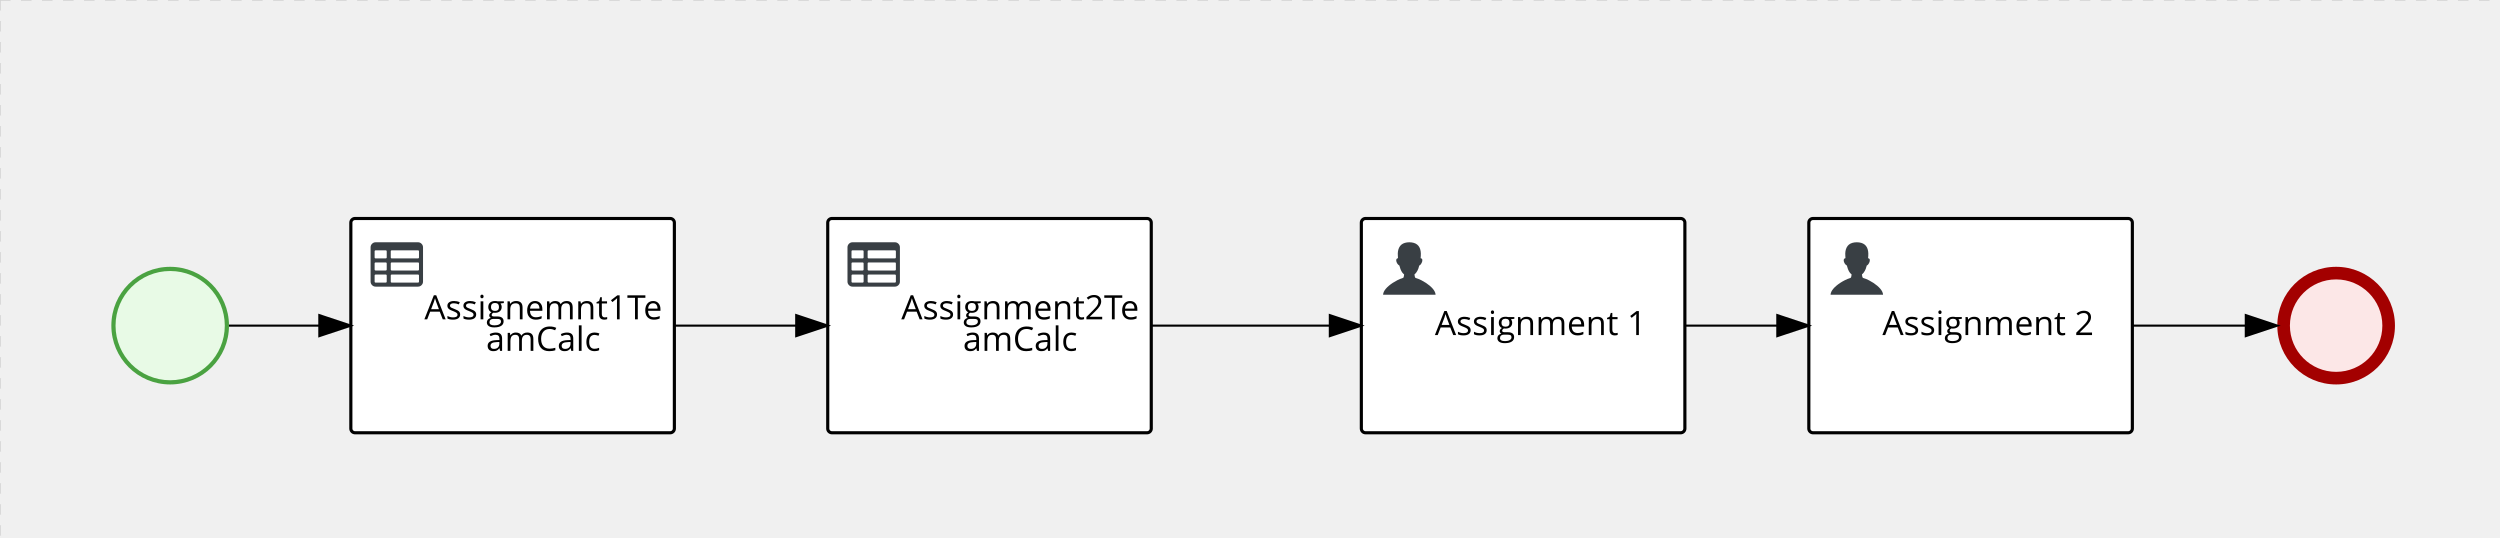
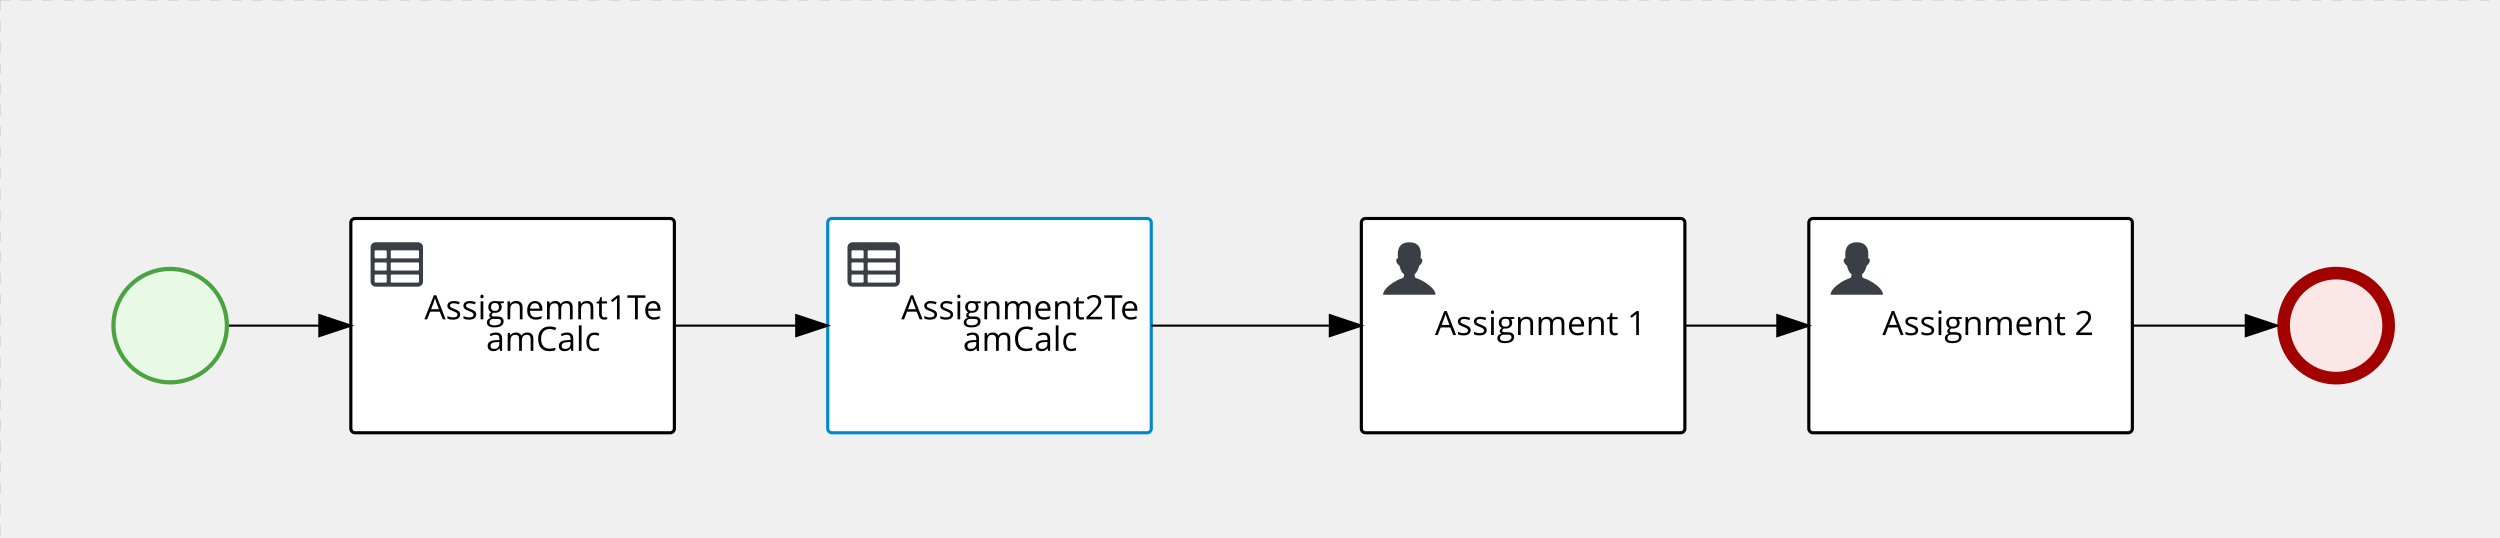
<svg xmlns="http://www.w3.org/2000/svg" version="1.1" width="1190" height="256" viewBox="0 0 1190 256">
  <defs />
  <g transform="matrix(1,0,0,1,0,0)">
    <g>
      <g>
        <g>
          <path fill="none" stroke="#d3d3d3" paint-order="fill stroke markers" d=" M 0 0 L 1200 0" stroke-miterlimit="10" stroke-opacity="0.8" stroke-dasharray="5" />
        </g>
        <g>
          <path fill="none" stroke="#d3d3d3" paint-order="fill stroke markers" d=" M 0 0 L 0 800" stroke-miterlimit="10" stroke-opacity="0.8" stroke-dasharray="5" />
        </g>
      </g>
      <g id="_680BAAF0-97B2-4BA8-9768-5556AF1DDD84" bpmn2nodeid="_680BAAF0-97B2-4BA8-9768-5556AF1DDD84" transform="matrix(1,0,0,1,167,104)">
        <g>
          <path fill="none" stroke="none" />
        </g>
        <g transform="matrix(1,0,0,1,0,0)">
          <path fill="#ffffff" stroke="none" id="_680BAAF0-97B2-4BA8-9768-5556AF1DDD84?shapeType=BACKGROUND" paint-order="stroke fill markers" d=" M 2 0 L 152 0 L 152 0 A 2 2 0 0 1 154 2 L 154 100 L 154 100 A 2 2 0 0 1 152 102 L 2 102 L 2 102 A 2 2 0 0 1 0 100 L 0 2 L 0 2 A 2 2 0 0 1 2 0 Z" />
        </g>
        <g transform="matrix(1,0,0,1,0,0)">
          <path fill="none" stroke="#000000" id="_680BAAF0-97B2-4BA8-9768-5556AF1DDD84?shapeType=BORDER&amp;renderType=STROKE" paint-order="fill stroke markers" d=" M 2 0 L 152 0 L 152 0 A 2 2 0 0 1 154 2 L 154 100 L 154 100 A 2 2 0 0 1 152 102 L 2 102 L 2 102 A 2 2 0 0 1 0 100 L 0 2 L 0 2 A 2 2 0 0 1 2 0 Z" stroke-miterlimit="10" stroke-width="1.5" stroke-dasharray="" />
        </g>
        <g>
          <g transform="matrix(0.06,0,0,0.06,9.4,9.4)">
            <g transform="matrix(1,0,0,1,0,0)">
              <path fill="#393f44" stroke="none" id="_680BAAF0-97B2-4BA8-9768-5556AF1DDD84undefined" paint-order="stroke fill markers" d=" M 0 0 M 128 344 L 128 296 C 128 293.7 127.2 291.8 125.8 290.2 C 124.4 288.6 122.4 288 120 288 L 40 288 C 37.7 288 35.8 288.8 34.2 290.2 C 32.6 291.6 32 293.7 32 296 L 32 344 C 32 346.3 32.8 348.2 34.2 349.8 C 35.6 351.4 37.6 352 40 352 L 120 352 C 122.3 352 124.2 351.2 125.8 349.8 C 127.4 348.4 128 346.3 128 344 Z M 0 0 M 128 248 L 128 200 C 128 197.7 127.2 195.8 125.8 194.2 C 124.4 192.6 122.4 192 120 192 L 40 192 C 37.7 192 35.8 192.8 34.2 194.2 C 32.6 195.6 32 197.7 32 200 L 32 248 C 32 250.3 32.8 252.2 34.2 253.8 C 35.6 255.4 37.6 256 40 256 L 120 256 C 122.3 256 124.2 255.2 125.8 253.8 C 127.4 252.4 128 250.3 128 248 Z M 0 0 M 376 352 C 378.3 352 380.2 351.2 381.8 349.8 C 383.4 348.4 384 346.4 384 344 L 384 296 C 384 293.7 383.2 291.8 381.8 290.2 C 380.4 288.6 378.4 288 376 288 L 168 288 C 165.7 288 163.8 288.8 162.2 290.2 C 160.6 291.6 160 293.6 160 296 L 160 344 C 160 346.3 160.8 348.2 162.2 349.8 C 163.6 351.4 165.6 352 168 352 L 376 352 Z M 0 0 M 128 152 L 128 104 C 128 101.7 127.2 99.8 125.8 98.2 C 124.4 96.6 122.3 96 120 96 L 40 96 C 37.7 96 35.8 96.8 34.2 98.2 C 32.6 99.6 32 101.7 32 104 L 32 152 C 32 154.3 32.8 156.2 34.2 157.8 C 35.6 159.4 37.6 160 40 160 L 120 160 C 122.3 160 124.2 159.2 125.8 157.8 C 127.4 156.4 128 154.3 128 152 Z M 0 0 M 376 256 C 378.3 256 380.2 255.2 381.8 253.8 C 383.4 252.4 384 250.4 384 248 L 384 200 C 384 197.7 383.2 195.8 381.8 194.2 C 380.4 192.6 378.4 192 376 192 L 168 192 C 165.7 192 163.8 192.8 162.2 194.2 C 160.6 195.6 160 197.6 160 200 L 160 248 C 160 250.3 160.8 252.2 162.2 253.8 C 163.6 255.4 165.6 256 168 256 L 376 256 Z M 0 0 M 376 160 C 378.3 160 380.2 159.2 381.8 157.8 C 383.4 156.4 384 154.4 384 152 L 384 104 C 384 101.7 383.2 99.8 381.8 98.2 C 380.4 96.6 378.3 96 376 96 L 168 96 C 165.7 96 163.8 96.8 162.2 98.2 C 160.6 99.6 160 101.6 160 104 L 160 152 C 160 154.3 160.8 156.2 162.2 157.8 C 163.6 159.4 165.6 160 168 160 L 376 160 Z M 0 0 M 416 72 L 416 344 C 416 355 412.1 364.4 404.2 372.2 C 396.3 380 387 384 376 384 L 40 384 C 29 384 19.6 380.1 11.8 372.2 C 4 364.3 0 355 0 344 L 0 72 C 0 61 3.9 51.6 11.8 43.8 C 19.7 36 29 32 40 32 L 376 32 C 387 32 396.4 35.9 404.2 43.8 C 412 51.7 416 61 416 72 Z" />
            </g>
          </g>
        </g>
        <g transform="matrix(1,0,0,1,35,36)">
          <text fill="#000000" stroke="none" font-family="Open Sans" font-size="12pt" font-style="normal" font-weight="normal" text-decoration="normal" x="56.605" y="12" text-anchor="middle" dominant-baseline="alphabetic">Assignemnt1Te</text>
          <text fill="#000000" stroke="none" font-family="Open Sans" font-size="12pt" font-style="normal" font-weight="normal" text-decoration="normal" x="56.605" y="27" text-anchor="middle" dominant-baseline="alphabetic">       amCalc       </text>
        </g>
      </g>
      <g id="_4D975745-5429-42E1-A7E7-73281F82F067" bpmn2nodeid="_4D975745-5429-42E1-A7E7-73281F82F067" transform="matrix(1,0,0,1,53,127)">
        <g>
          <path fill="none" stroke="none" />
        </g>
        <g transform="matrix(0.125,0,0,0.125,0,0)">
          <g transform="matrix(1,0,0,1,0,0)">
            <path fill="#e8fae6" stroke="none" id="_4D975745-5429-42E1-A7E7-73281F82F067?shapeType=BACKGROUND" paint-order="stroke fill markers" d=" M 0 0 M 444 224 C 444 263.9 434.2 300.8 414.4 334.5 C 394.7 368.2 368 394.9 334.4 414.5 C 300.8 434.1 263.9 444 224 444 C 184.1 444 147.2 434.2 113.5 414.4 C 79.8 394.7 53.1 368 33.5 334.4 C 13.9 300.8 4 263.9 4 224 C 4 184.1 13.8 147.2 33.6 113.5 C 53.4 79.8 80.1 53.1 113.6 33.5 C 147.1 13.9 184.1 4 224 4 C 263.9 4 300.8 13.8 334.5 33.6 C 368.2 53.4 394.9 80.1 414.5 113.6 C 434.1 147.1 444 184.1 444 224 Z" />
          </g>
          <g>
            <g transform="matrix(1,0,0,1,0,0)">
              <g transform="matrix(1,0,0,1,0,0)">
                <path fill="rgb(74,162,65)" stroke="none" id="_4D975745-5429-42E1-A7E7-73281F82F067?shapeType=BORDER&amp;renderType=FILL" paint-order="stroke fill markers" d=" M 0 0 M 224 0 C 100.3 0 0 100.3 0 224 C 0 347.7 100.3 448 224 448 C 347.7 448 448 347.7 448 224 C 448 100.3 347.7 0 224 0 Z M 0 0 M 224 432 C 109.1 432 16 338.9 16 224 C 16 109.1 109.1 16 224 16 C 338.9 16 432 109.1 432 224 C 432 338.9 338.9 432 224 432 Z" />
              </g>
            </g>
          </g>
        </g>
        <g transform="matrix(1,0,0,1,28,61)" />
      </g>
      <g id="_3D21671D-C179-4C8B-95BA-3F70A6A6F3CC" bpmn2nodeid="_3D21671D-C179-4C8B-95BA-3F70A6A6F3CC" transform="matrix(1,0,0,1,394,104)">
        <g>
          <path fill="none" stroke="none" />
        </g>
        <g transform="matrix(1,0,0,1,0,0)">
          <path fill="#ffffff" stroke="none" id="_3D21671D-C179-4C8B-95BA-3F70A6A6F3CC?shapeType=BACKGROUND" paint-order="stroke fill markers" d=" M 2 0 L 152 0 L 152 0 A 2 2 0 0 1 154 2 L 154 100 L 154 100 A 2 2 0 0 1 152 102 L 2 102 L 2 102 A 2 2 0 0 1 0 100 L 0 2 L 0 2 A 2 2 0 0 1 2 0 Z" />
        </g>
        <g transform="matrix(1,0,0,1,0,0)">
-           <path fill="none" stroke="rgb(0,0,0)" id="_3D21671D-C179-4C8B-95BA-3F70A6A6F3CC?shapeType=BORDER&amp;renderType=STROKE" paint-order="fill stroke markers" d=" M 2 0 L 152 0 L 152 0 A 2 2 0 0 1 154 2 L 154 100 L 154 100 A 2 2 0 0 1 152 102 L 2 102 L 2 102 A 2 2 0 0 1 0 100 L 0 2 L 0 2 A 2 2 0 0 1 2 0 Z" stroke-miterlimit="10" stroke-width="1.5" stroke-dasharray="" />
+           <path fill="none" stroke="rgb(0,136,206)" id="_3D21671D-C179-4C8B-95BA-3F70A6A6F3CC?shapeType=BORDER&amp;renderType=STROKE" paint-order="fill stroke markers" d=" M 2 0 L 152 0 L 152 0 A 2 2 0 0 1 154 2 L 154 100 L 154 100 A 2 2 0 0 1 152 102 L 2 102 L 2 102 A 2 2 0 0 1 0 100 L 0 2 L 0 2 A 2 2 0 0 1 2 0 Z" stroke-miterlimit="10" stroke-width="1.5" stroke-dasharray="" />
        </g>
        <g>
          <g transform="matrix(0.06,0,0,0.06,9.4,9.4)">
            <g transform="matrix(1,0,0,1,0,0)">
              <path fill="#393f44" stroke="none" id="_3D21671D-C179-4C8B-95BA-3F70A6A6F3CCundefined" paint-order="stroke fill markers" d=" M 0 0 M 128 344 L 128 296 C 128 293.7 127.2 291.8 125.8 290.2 C 124.4 288.6 122.4 288 120 288 L 40 288 C 37.7 288 35.8 288.8 34.2 290.2 C 32.6 291.6 32 293.7 32 296 L 32 344 C 32 346.3 32.8 348.2 34.2 349.8 C 35.6 351.4 37.6 352 40 352 L 120 352 C 122.3 352 124.2 351.2 125.8 349.8 C 127.4 348.4 128 346.3 128 344 Z M 0 0 M 128 248 L 128 200 C 128 197.7 127.2 195.8 125.8 194.2 C 124.4 192.6 122.4 192 120 192 L 40 192 C 37.7 192 35.8 192.8 34.2 194.2 C 32.6 195.6 32 197.7 32 200 L 32 248 C 32 250.3 32.8 252.2 34.2 253.8 C 35.6 255.4 37.6 256 40 256 L 120 256 C 122.3 256 124.2 255.2 125.8 253.8 C 127.4 252.4 128 250.3 128 248 Z M 0 0 M 376 352 C 378.3 352 380.2 351.2 381.8 349.8 C 383.4 348.4 384 346.4 384 344 L 384 296 C 384 293.7 383.2 291.8 381.8 290.2 C 380.4 288.6 378.4 288 376 288 L 168 288 C 165.7 288 163.8 288.8 162.2 290.2 C 160.6 291.6 160 293.6 160 296 L 160 344 C 160 346.3 160.8 348.2 162.2 349.8 C 163.6 351.4 165.6 352 168 352 L 376 352 Z M 0 0 M 128 152 L 128 104 C 128 101.7 127.2 99.8 125.8 98.2 C 124.4 96.6 122.3 96 120 96 L 40 96 C 37.7 96 35.8 96.8 34.2 98.2 C 32.6 99.6 32 101.7 32 104 L 32 152 C 32 154.3 32.8 156.2 34.2 157.8 C 35.6 159.4 37.6 160 40 160 L 120 160 C 122.3 160 124.2 159.2 125.8 157.8 C 127.4 156.4 128 154.3 128 152 Z M 0 0 M 376 256 C 378.3 256 380.2 255.2 381.8 253.8 C 383.4 252.4 384 250.4 384 248 L 384 200 C 384 197.7 383.2 195.8 381.8 194.2 C 380.4 192.6 378.4 192 376 192 L 168 192 C 165.7 192 163.8 192.8 162.2 194.2 C 160.6 195.6 160 197.6 160 200 L 160 248 C 160 250.3 160.8 252.2 162.2 253.8 C 163.6 255.4 165.6 256 168 256 L 376 256 Z M 0 0 M 376 160 C 378.3 160 380.2 159.2 381.8 157.8 C 383.4 156.4 384 154.4 384 152 L 384 104 C 384 101.7 383.2 99.8 381.8 98.2 C 380.4 96.6 378.3 96 376 96 L 168 96 C 165.7 96 163.8 96.8 162.2 98.2 C 160.6 99.6 160 101.6 160 104 L 160 152 C 160 154.3 160.8 156.2 162.2 157.8 C 163.6 159.4 165.6 160 168 160 L 376 160 Z M 0 0 M 416 72 L 416 344 C 416 355 412.1 364.4 404.2 372.2 C 396.3 380 387 384 376 384 L 40 384 C 29 384 19.6 380.1 11.8 372.2 C 4 364.3 0 355 0 344 L 0 72 C 0 61 3.9 51.6 11.8 43.8 C 19.7 36 29 32 40 32 L 376 32 C 387 32 396.4 35.9 404.2 43.8 C 412 51.7 416 61 416 72 Z" />
            </g>
          </g>
        </g>
        <g transform="matrix(1,0,0,1,35,36)">
          <text fill="#000000" stroke="none" font-family="Open Sans" font-size="12pt" font-style="normal" font-weight="normal" text-decoration="normal" x="56.605" y="12" text-anchor="middle" dominant-baseline="alphabetic">Assignment2Te</text>
          <text fill="#000000" stroke="none" font-family="Open Sans" font-size="12pt" font-style="normal" font-weight="normal" text-decoration="normal" x="56.605" y="27" text-anchor="middle" dominant-baseline="alphabetic">       amCalc       </text>
        </g>
      </g>
      <g id="_1E200CD4-3954-4132-9C49-24988AE7F2F6" bpmn2nodeid="_1E200CD4-3954-4132-9C49-24988AE7F2F6" transform="matrix(1,0,0,1,861,104)">
        <g>
          <path fill="none" stroke="none" />
        </g>
        <g transform="matrix(1,0,0,1,0,0)">
          <path fill="#ffffff" stroke="none" id="_1E200CD4-3954-4132-9C49-24988AE7F2F6?shapeType=BACKGROUND" paint-order="stroke fill markers" d=" M 2 0 L 152 0 L 152 0 A 2 2 0 0 1 154 2 L 154 100 L 154 100 A 2 2 0 0 1 152 102 L 2 102 L 2 102 A 2 2 0 0 1 0 100 L 0 2 L 0 2 A 2 2 0 0 1 2 0 Z" />
        </g>
        <g transform="matrix(1,0,0,1,0,0)">
          <path fill="none" stroke="#000000" id="_1E200CD4-3954-4132-9C49-24988AE7F2F6?shapeType=BORDER&amp;renderType=STROKE" paint-order="fill stroke markers" d=" M 2 0 L 152 0 L 152 0 A 2 2 0 0 1 154 2 L 154 100 L 154 100 A 2 2 0 0 1 152 102 L 2 102 L 2 102 A 2 2 0 0 1 0 100 L 0 2 L 0 2 A 2 2 0 0 1 2 0 Z" stroke-miterlimit="10" stroke-width="1.5" stroke-dasharray="" />
        </g>
        <g>
          <g transform="matrix(0.06,0,0,0.06,9.4,9.4)">
            <g transform="matrix(1,0,0,1,0,0)">
              <path fill="#393f44" stroke="none" id="_1E200CD4-3954-4132-9C49-24988AE7F2F6undefined" paint-order="stroke fill markers" d=" M 0 0 M 16 445.21 C 16 440.869 18.784 431.129 22.001 424.217 C 35.768 394.64 77.283 359.28 129 333.084 C 144.516 325.224 157.347 319.964 167.807 317.174 C 171.932 316.074 175.729 314.414 176.525 313.363 C 178.894 310.234 180.914 302.908 181.727 294.5 L 182.5 286.5 L 178.507 283.455 C 166.303 274.146 154.284 251.678 148.04 226.5 C 145.611 216.707 145.056 215.462 142.984 215.158 C 141.703 214.97 138.083 212.243 134.939 209.099 C 123.233 197.393 116.891 177.376 121.44 166.49 C 123.002 162.751 128.155 159.01 131.75 159.004 C 134.448 159 134.471 158.603 132.914 138.788 C 130.927 113.496 134.279 92.265 143.132 74.076 C 152.232 55.38 167.569 42.882 189.049 36.66 C 210.203 30.532 237.797 30.532 258.951 36.66 C 300.042 48.563 318.958 83.806 314.955 141 C 314.32 150.075 313.624 157.788 313.409 158.14 C 313.194 158.493 314.575 159.073 316.479 159.43 C 328.929 161.766 330.986 177.018 321.496 196.621 C 316.903 206.109 309.357 214.508 304.817 215.185 C 303.023 215.453 302.293 217.146 299.943 226.5 C 296.659 239.567 294.474 245.305 287.948 257.995 C 282.491 268.606 273.035 281.109 268.108 284.229 L 264.871 286.278 L 265.518 292.889 C 266.345 301.33 268.639 309.871 270.877 312.837 C 272.067 314.415 275.002 315.79 280.063 317.139 C 291.069 320.075 303.617 325.274 321 334.102 C 369.815 358.891 410.848 393.758 425.032 422.5 C 429.07 430.682 432 440.232 432 445.21 L 432 448 L 224 448 L 16 448 L 16 445.21 Z" />
            </g>
          </g>
        </g>
        <g transform="matrix(1,0,0,1,4.04,13.68)">
          <g transform="matrix(0.04,0,0,0.04,63.36,69.12)">
            <g transform="matrix(1,0,0,1,0,0)">
              <path fill="none" stroke="none" />
            </g>
            <g transform="matrix(1,0,0,1,0,0)">
              <path fill="none" stroke="none" />
            </g>
          </g>
        </g>
        <g transform="matrix(1,0,0,1,35,43.5)">
          <text fill="#000000" stroke="none" font-family="Open Sans" font-size="12pt" font-style="normal" font-weight="normal" text-decoration="normal" x="50.328" y="12" text-anchor="middle" dominant-baseline="alphabetic">Assignment 2</text>
        </g>
      </g>
      <g id="_543B9468-31A2-44B1-B7F1-D2C7871174B5" bpmn2nodeid="_543B9468-31A2-44B1-B7F1-D2C7871174B5" transform="matrix(1,0,0,1,648,104)">
        <g>
          <path fill="none" stroke="none" />
        </g>
        <g transform="matrix(1,0,0,1,0,0)">
          <path fill="#ffffff" stroke="none" id="_543B9468-31A2-44B1-B7F1-D2C7871174B5?shapeType=BACKGROUND" paint-order="stroke fill markers" d=" M 2 0 L 152 0 L 152 0 A 2 2 0 0 1 154 2 L 154 100 L 154 100 A 2 2 0 0 1 152 102 L 2 102 L 2 102 A 2 2 0 0 1 0 100 L 0 2 L 0 2 A 2 2 0 0 1 2 0 Z" />
        </g>
        <g transform="matrix(1,0,0,1,0,0)">
          <path fill="none" stroke="#000000" id="_543B9468-31A2-44B1-B7F1-D2C7871174B5?shapeType=BORDER&amp;renderType=STROKE" paint-order="fill stroke markers" d=" M 2 0 L 152 0 L 152 0 A 2 2 0 0 1 154 2 L 154 100 L 154 100 A 2 2 0 0 1 152 102 L 2 102 L 2 102 A 2 2 0 0 1 0 100 L 0 2 L 0 2 A 2 2 0 0 1 2 0 Z" stroke-miterlimit="10" stroke-width="1.5" stroke-dasharray="" />
        </g>
        <g>
          <g transform="matrix(0.06,0,0,0.06,9.4,9.4)">
            <g transform="matrix(1,0,0,1,0,0)">
              <path fill="#393f44" stroke="none" id="_543B9468-31A2-44B1-B7F1-D2C7871174B5undefined" paint-order="stroke fill markers" d=" M 0 0 M 16 445.21 C 16 440.869 18.784 431.129 22.001 424.217 C 35.768 394.64 77.283 359.28 129 333.084 C 144.516 325.224 157.347 319.964 167.807 317.174 C 171.932 316.074 175.729 314.414 176.525 313.363 C 178.894 310.234 180.914 302.908 181.727 294.5 L 182.5 286.5 L 178.507 283.455 C 166.303 274.146 154.284 251.678 148.04 226.5 C 145.611 216.707 145.056 215.462 142.984 215.158 C 141.703 214.97 138.083 212.243 134.939 209.099 C 123.233 197.393 116.891 177.376 121.44 166.49 C 123.002 162.751 128.155 159.01 131.75 159.004 C 134.448 159 134.471 158.603 132.914 138.788 C 130.927 113.496 134.279 92.265 143.132 74.076 C 152.232 55.38 167.569 42.882 189.049 36.66 C 210.203 30.532 237.797 30.532 258.951 36.66 C 300.042 48.563 318.958 83.806 314.955 141 C 314.32 150.075 313.624 157.788 313.409 158.14 C 313.194 158.493 314.575 159.073 316.479 159.43 C 328.929 161.766 330.986 177.018 321.496 196.621 C 316.903 206.109 309.357 214.508 304.817 215.185 C 303.023 215.453 302.293 217.146 299.943 226.5 C 296.659 239.567 294.474 245.305 287.948 257.995 C 282.491 268.606 273.035 281.109 268.108 284.229 L 264.871 286.278 L 265.518 292.889 C 266.345 301.33 268.639 309.871 270.877 312.837 C 272.067 314.415 275.002 315.79 280.063 317.139 C 291.069 320.075 303.617 325.274 321 334.102 C 369.815 358.891 410.848 393.758 425.032 422.5 C 429.07 430.682 432 440.232 432 445.21 L 432 448 L 224 448 L 16 448 L 16 445.21 Z" />
            </g>
          </g>
        </g>
        <g transform="matrix(1,0,0,1,4.04,13.68)">
          <g transform="matrix(0.04,0,0,0.04,63.36,69.12)">
            <g transform="matrix(1,0,0,1,0,0)">
              <path fill="none" stroke="none" />
            </g>
            <g transform="matrix(1,0,0,1,0,0)">
              <path fill="none" stroke="none" />
            </g>
          </g>
        </g>
        <g transform="matrix(1,0,0,1,35,43.5)">
          <text fill="#000000" stroke="none" font-family="Open Sans" font-size="12pt" font-style="normal" font-weight="normal" text-decoration="normal" x="50.328" y="12" text-anchor="middle" dominant-baseline="alphabetic">Assignment 1</text>
        </g>
      </g>
      <g id="_E9A6B7F1-D120-4179-BDD8-5764467B24D6" bpmn2nodeid="_E9A6B7F1-D120-4179-BDD8-5764467B24D6" transform="matrix(1,0,0,1,1084,127)">
        <g>
          <path fill="none" stroke="none" />
        </g>
        <g transform="matrix(0.125,0,0,0.125,0,0)">
          <g transform="matrix(1,0,0,1,0,0)">
            <path fill="#fce7e7" stroke="none" id="_E9A6B7F1-D120-4179-BDD8-5764467B24D6?shapeType=BACKGROUND" paint-order="stroke fill markers" d=" M 0 0 M 444 224 C 444 263.9 434.2 300.8 414.4 334.5 C 394.7 368.2 368 394.9 334.4 414.5 C 300.8 434.1 263.9 444 224 444 C 184.1 444 147.2 434.2 113.5 414.4 C 79.8 394.7 53.1 368 33.5 334.4 C 13.9 300.8 4 263.9 4 224 C 4 184.1 13.8 147.2 33.6 113.5 C 53.4 79.8 80.1 53.1 113.6 33.5 C 147.1 13.9 184.1 4 224 4 C 263.9 4 300.8 13.8 334.5 33.6 C 368.2 53.4 394.9 80.1 414.5 113.6 C 434.1 147.1 444 184.1 444 224 Z" />
          </g>
          <g>
            <g transform="matrix(1,0,0,1,0,0)">
              <g transform="matrix(1,0,0,1,0,0)">
                <path fill="#a30000" stroke="none" id="_E9A6B7F1-D120-4179-BDD8-5764467B24D6?shapeType=BORDER&amp;renderType=FILL" paint-order="stroke fill markers" d=" M 0 0 M 224 0 C 100.3 0 0 100.3 0 224 C 0 347.7 100.3 448 224 448 C 347.7 448 448 347.7 448 224 C 448 100.3 347.7 0 224 0 Z M 0 0 M 224 400 C 126.8 400 48 321.2 48 224 C 48 126.8 126.8 48 224 48 C 321.2 48 400 126.8 400 224 C 400 321.2 321.2 400 224 400 Z" />
              </g>
            </g>
          </g>
        </g>
        <g transform="matrix(1,0,0,1,28,61)" />
      </g>
      <g id="_CDFC68AB-741C-455E-999C-0132C72CE144" bpmn2nodeid="_CDFC68AB-741C-455E-999C-0132C72CE144">
        <g>
          <path fill="none" stroke="#000000" paint-order="fill stroke markers" d=" M 109 155 L 152 155" stroke-miterlimit="10" stroke-dasharray="" />
        </g>
        <g transform="matrix(1,0,0,1,109,155)" />
        <g transform="matrix(6.123233995736766e-17,1,-1,6.123233995736766e-17,167,150)">
          <path fill="#000000" stroke="#000000" paint-order="fill stroke markers" d=" M 10 15 L 0 15 L 5 0 Z" stroke-miterlimit="10" stroke-dasharray="" />
        </g>
        <g transform="matrix(1,0,0,1,109,145)" />
      </g>
      <g id="_4754FAB2-F823-4A53-A882-66FD6B01A7CB" bpmn2nodeid="_4754FAB2-F823-4A53-A882-66FD6B01A7CB">
        <g>
          <path fill="none" stroke="#000000" paint-order="fill stroke markers" d=" M 321 155 L 379 155" stroke-miterlimit="10" stroke-dasharray="" />
        </g>
        <g transform="matrix(1,0,0,1,321,155)" />
        <g transform="matrix(6.123233995736766e-17,1,-1,6.123233995736766e-17,394,150)">
          <path fill="#000000" stroke="#000000" paint-order="fill stroke markers" d=" M 10 15 L 0 15 L 5 0 Z" stroke-miterlimit="10" stroke-dasharray="" />
        </g>
        <g transform="matrix(1,0,0,1,321,145)" />
      </g>
      <g id="_32D841C4-2404-472D-8A91-56F38773FDA6" bpmn2nodeid="_32D841C4-2404-472D-8A91-56F38773FDA6">
        <g>
          <path fill="none" stroke="#000000" paint-order="fill stroke markers" d=" M 548 155 L 633 155" stroke-miterlimit="10" stroke-dasharray="" />
        </g>
        <g transform="matrix(1,0,0,1,548,155)" />
        <g transform="matrix(6.123233995736766e-17,1,-1,6.123233995736766e-17,648,150)">
          <path fill="#000000" stroke="#000000" paint-order="fill stroke markers" d=" M 10 15 L 0 15 L 5 0 Z" stroke-miterlimit="10" stroke-dasharray="" />
        </g>
        <g transform="matrix(1,0,0,1,548,145)" />
      </g>
      <g id="_72151E49-2056-461D-9524-DFD4B6F4E14D" bpmn2nodeid="_72151E49-2056-461D-9524-DFD4B6F4E14D">
        <g>
          <path fill="none" stroke="#000000" paint-order="fill stroke markers" d=" M 802 155 L 846 155" stroke-miterlimit="10" stroke-dasharray="" />
        </g>
        <g transform="matrix(1,0,0,1,802,155)" />
        <g transform="matrix(6.123233995736766e-17,1,-1,6.123233995736766e-17,861,150)">
          <path fill="#000000" stroke="#000000" paint-order="fill stroke markers" d=" M 10 15 L 0 15 L 5 0 Z" stroke-miterlimit="10" stroke-dasharray="" />
        </g>
        <g transform="matrix(1,0,0,1,802,145)" />
      </g>
      <g id="_8AF2ECDF-93FF-426B-8FB0-78F2BF63DDF9" bpmn2nodeid="_8AF2ECDF-93FF-426B-8FB0-78F2BF63DDF9">
        <g>
          <path fill="none" stroke="#000000" paint-order="fill stroke markers" d=" M 1015 155 L 1069 155" stroke-miterlimit="10" stroke-dasharray="" />
        </g>
        <g transform="matrix(1,0,0,1,1015,155)" />
        <g transform="matrix(6.123233995736766e-17,1,-1,6.123233995736766e-17,1084,150)">
          <path fill="#000000" stroke="#000000" paint-order="fill stroke markers" d=" M 10 15 L 0 15 L 5 0 Z" stroke-miterlimit="10" stroke-dasharray="" />
        </g>
        <g transform="matrix(1,0,0,1,1015,145)" />
      </g>
      <g transform="matrix(1,0,0,1,167,104)" />
      <g transform="matrix(1,0,0,1,53,127)" />
-       <g transform="matrix(1,0,0,1,394,104)" />
      <g transform="matrix(1,0,0,1,861,104)" />
      <g transform="matrix(1,0,0,1,648,104)" />
      <g transform="matrix(1,0,0,1,1084,127)" />
+       <g transform="matrix(1,0,0,1,394,104)" />
    </g>
  </g>
</svg>
